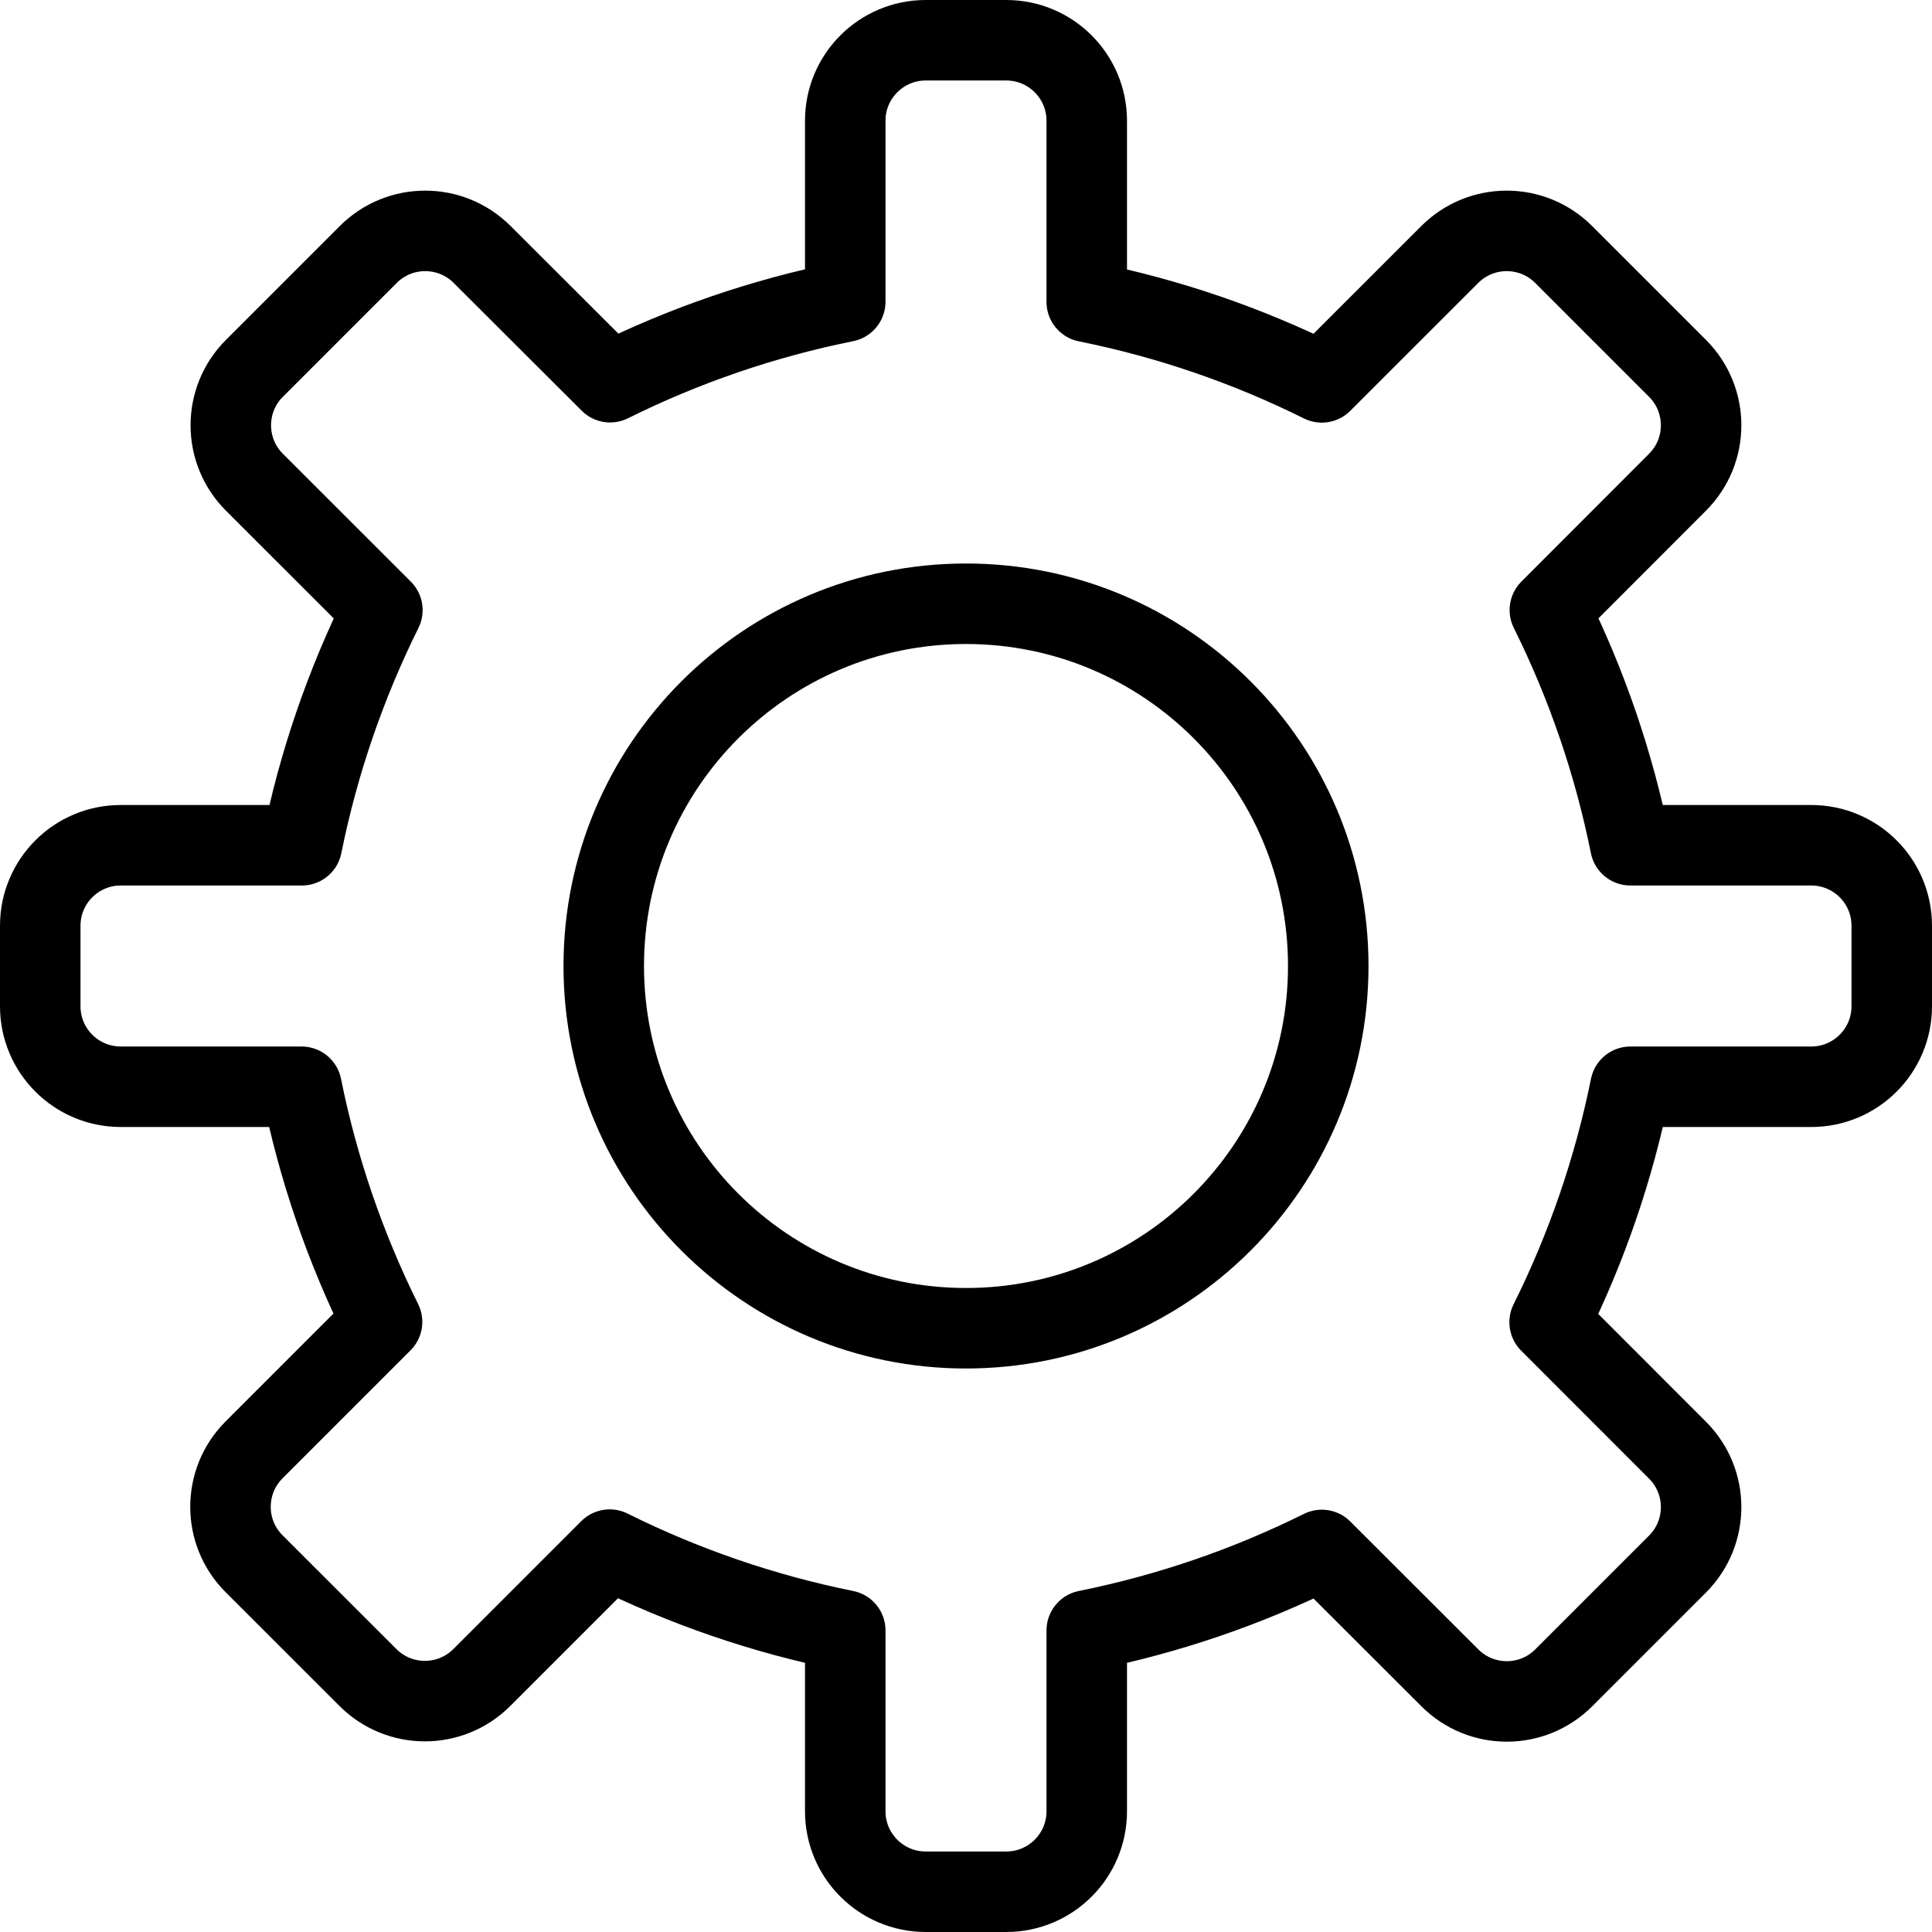
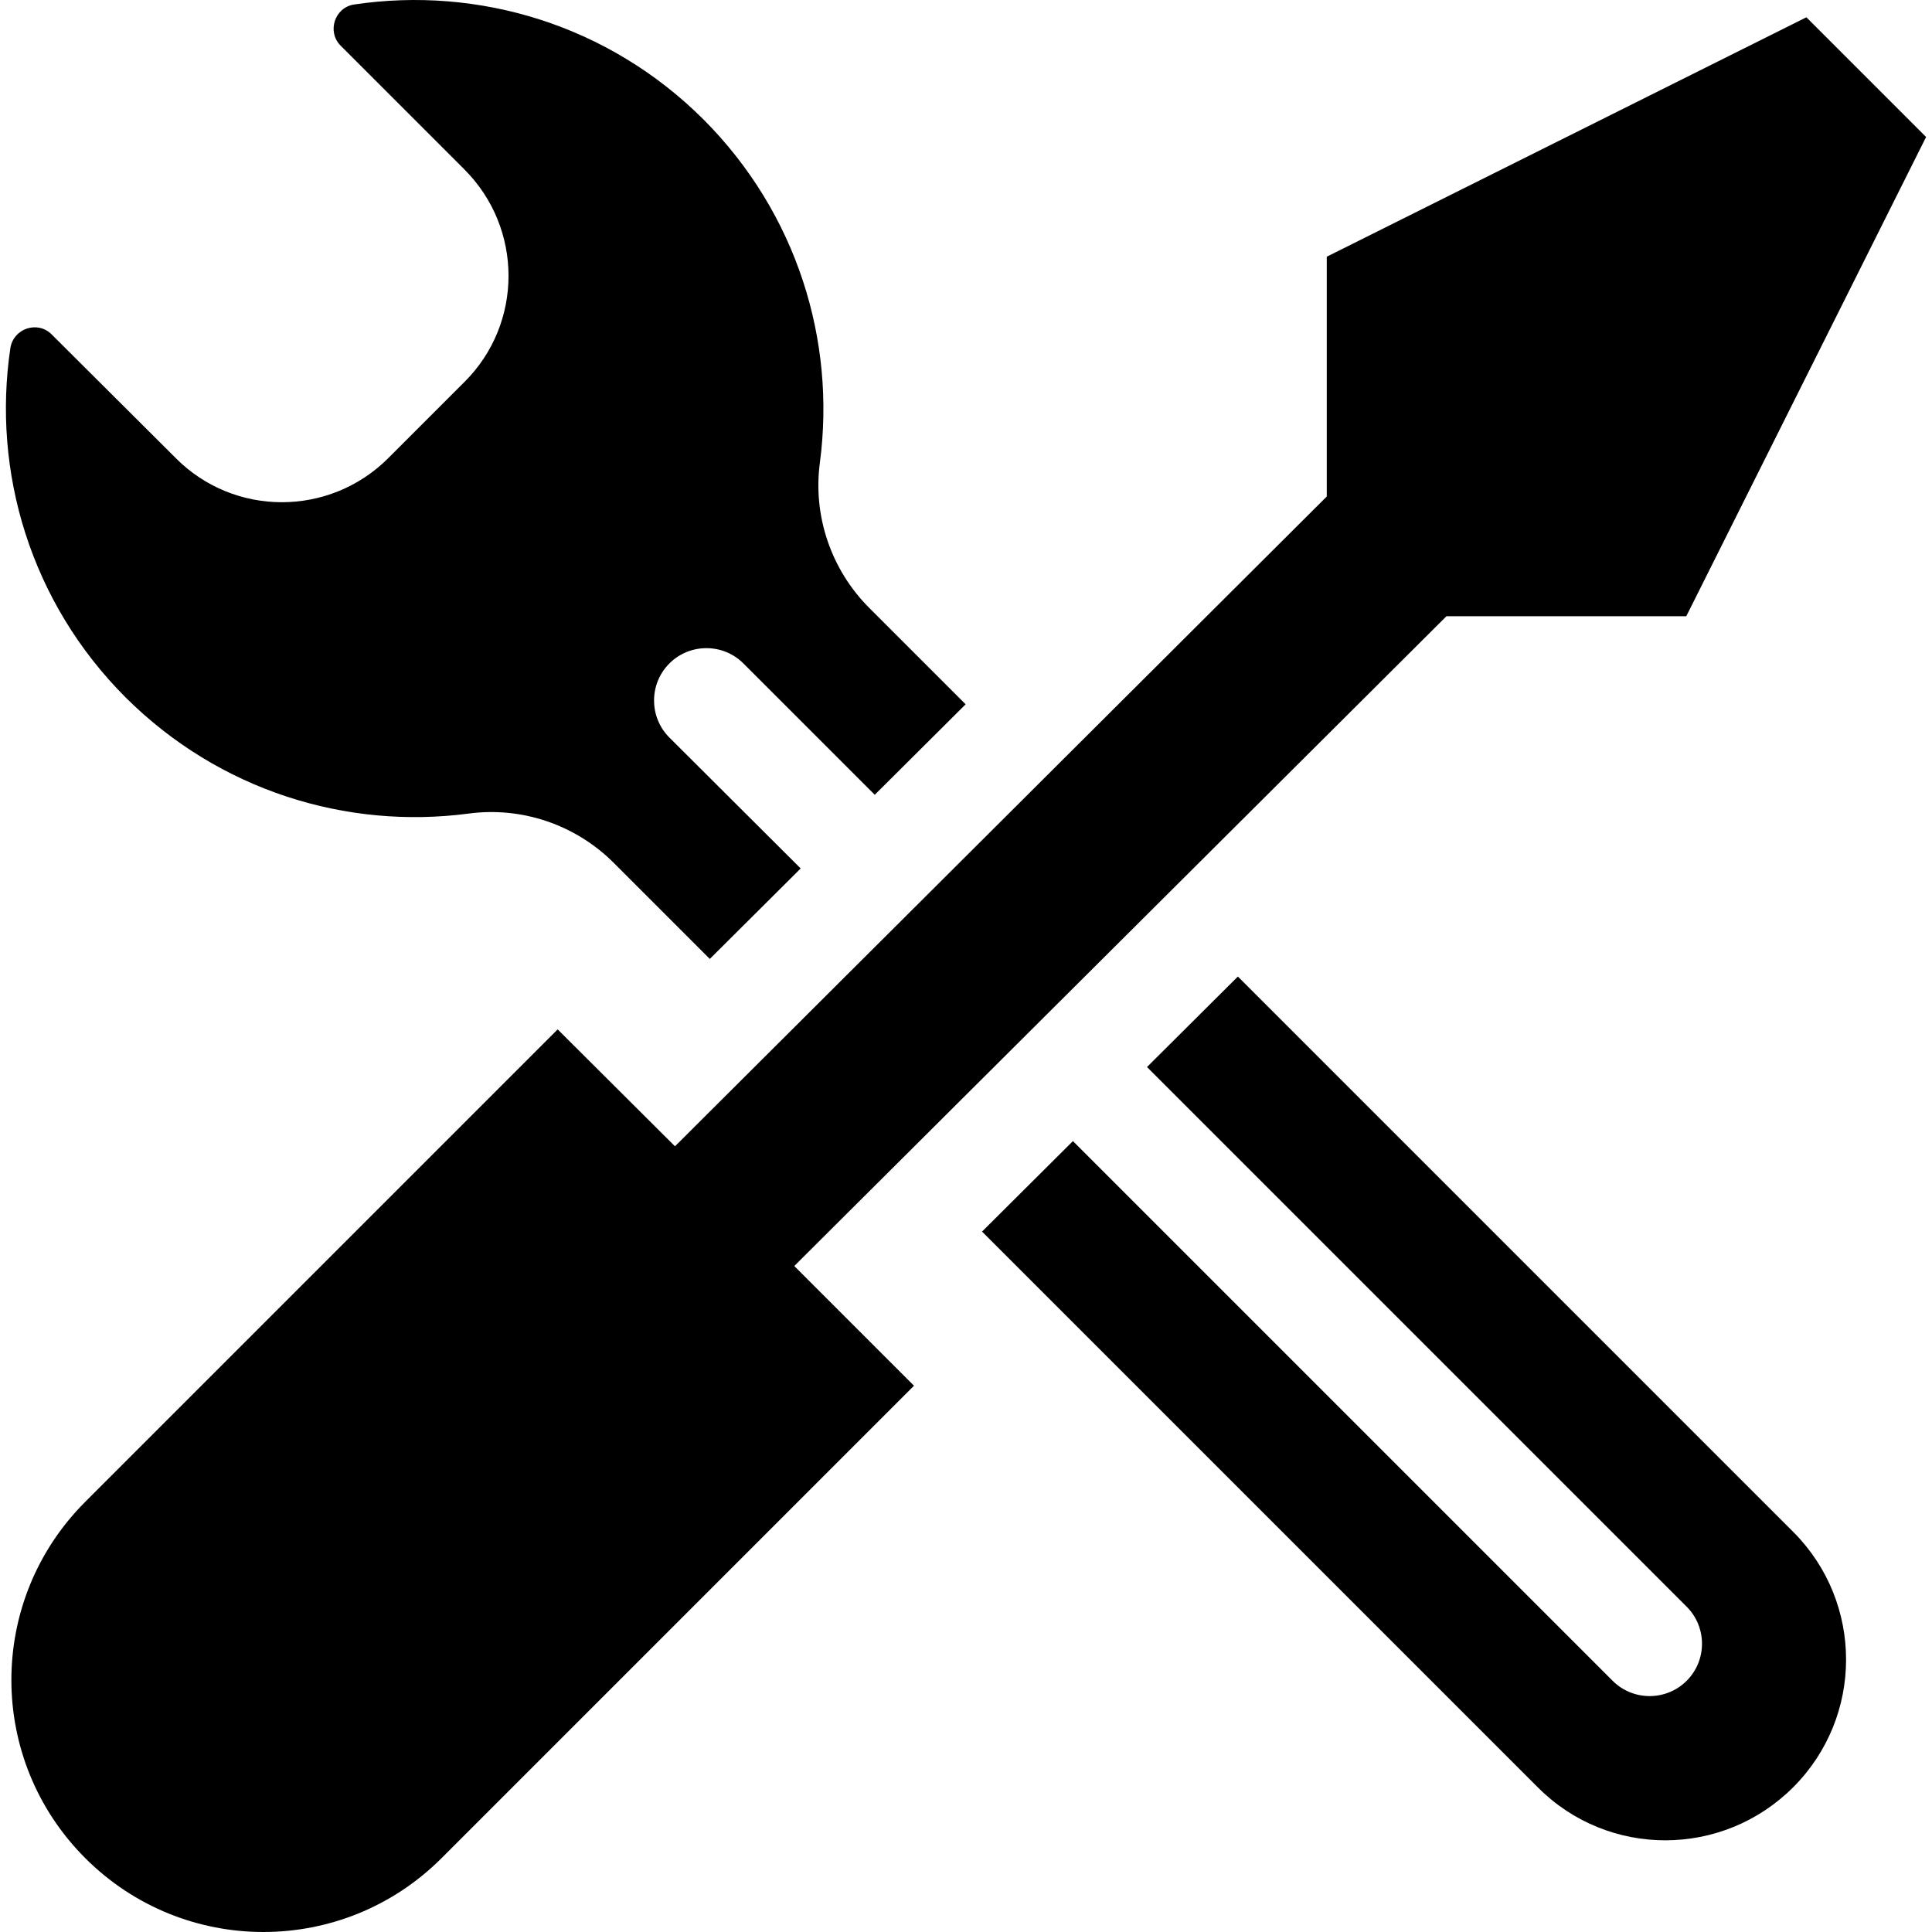
- <svg xmlns="http://www.w3.org/2000/svg" viewBox="0 0 24 24">
-   <defs>
-     <style>.a{fill:none;stroke:#000;stroke-linecap:round;stroke-linejoin:round;}</style>
-   </defs>
-   <path class="a" d="M20.254,13.5H22.5a1,1,0,0,0,1-1v-1a1,1,0,0,0-1-1H20.253a11.8,11.8,0,0,0-1-2.922L20.839,5.99a1,1,0,0,0,0-1.414L19.424,3.161a1,1,0,0,0-1.414,0L16.42,4.75a11.769,11.769,0,0,0-2.92-1V1.5a1,1,0,0,0-1-1h-1a1,1,0,0,0-1,1V3.748a11.777,11.777,0,0,0-2.921,1L5.989,3.161a1,1,0,0,0-1.414,0L3.16,4.576a1,1,0,0,0,0,1.414L4.75,7.579a11.821,11.821,0,0,0-1,2.921H1.5a1,1,0,0,0-1,1v1a1,1,0,0,0,1,1H3.746a11.821,11.821,0,0,0,1,2.921l-1.59,1.59a1,1,0,0,0,0,1.414l1.415,1.414a1,1,0,0,0,1.414,0l1.589-1.589A11.8,11.8,0,0,0,10.5,20.254V22.5a1,1,0,0,0,1,1h1a1,1,0,0,0,1-1V20.254a11.8,11.8,0,0,0,2.92-1l1.591,1.589a1,1,0,0,0,1.414,0l1.414-1.414a1,1,0,0,0,0-1.414l-1.589-1.59A11.821,11.821,0,0,0,20.254,13.5Z" />
-   <circle class="a" cx="12" cy="12" r="4.5" />
+ <svg xmlns="http://www.w3.org/2000/svg" version="1.1" id="Capa_1" x="0px" y="0px" viewBox="0 0 482.568 482.568" style="enable-background:new 0 0 482.568 482.568;" xml:space="preserve">
+   <g>
+     <g>
+       <path d="M116.993,203.218c13.4-1.8,26.8,2.8,36.3,12.3l24,24l22.7-22.6l-32.8-32.7c-5.1-5.1-5.1-13.4,0-18.5s13.4-5.1,18.5,0    l32.8,32.8l22.7-22.6l-24.1-24.1c-9.5-9.5-14.1-23-12.3-36.3c4-30.4-5.7-62.2-29-85.6c-23.8-23.8-56.4-33.4-87.3-28.8    c-4.9,0.7-6.9,6.8-3.4,10.3l30.9,30.9c14.7,14.7,14.7,38.5,0,53.1l-19,19c-14.7,14.7-38.5,14.7-53.1,0l-31-30.9    c-3.5-3.5-9.5-1.5-10.3,3.4c-4.6,30.9,5,63.5,28.8,87.3C54.793,197.518,86.593,207.218,116.993,203.218z" />
+       <path d="M309.193,243.918l-22.7,22.6l134.8,134.8c5.1,5.1,5.1,13.4,0,18.5s-13.4,5.1-18.5,0l-134.8-134.8l-22.7,22.6l138.9,138.9    c17.6,17.6,46.1,17.5,63.7-0.1s17.6-46.1,0.1-63.7L309.193,243.918z" />
+       <path d="M361.293,153.918h59.9l59.9-119.7l-29.9-29.9l-119.8,59.8v59.9l-162.8,162.3l-29.3-29.2l-118,118    c-24.6,24.6-24.6,64.4,0,89s64.4,24.6,89,0l118-118l-29.9-29.9L361.293,153.918z" />
+     </g>
+   </g>
</svg>
